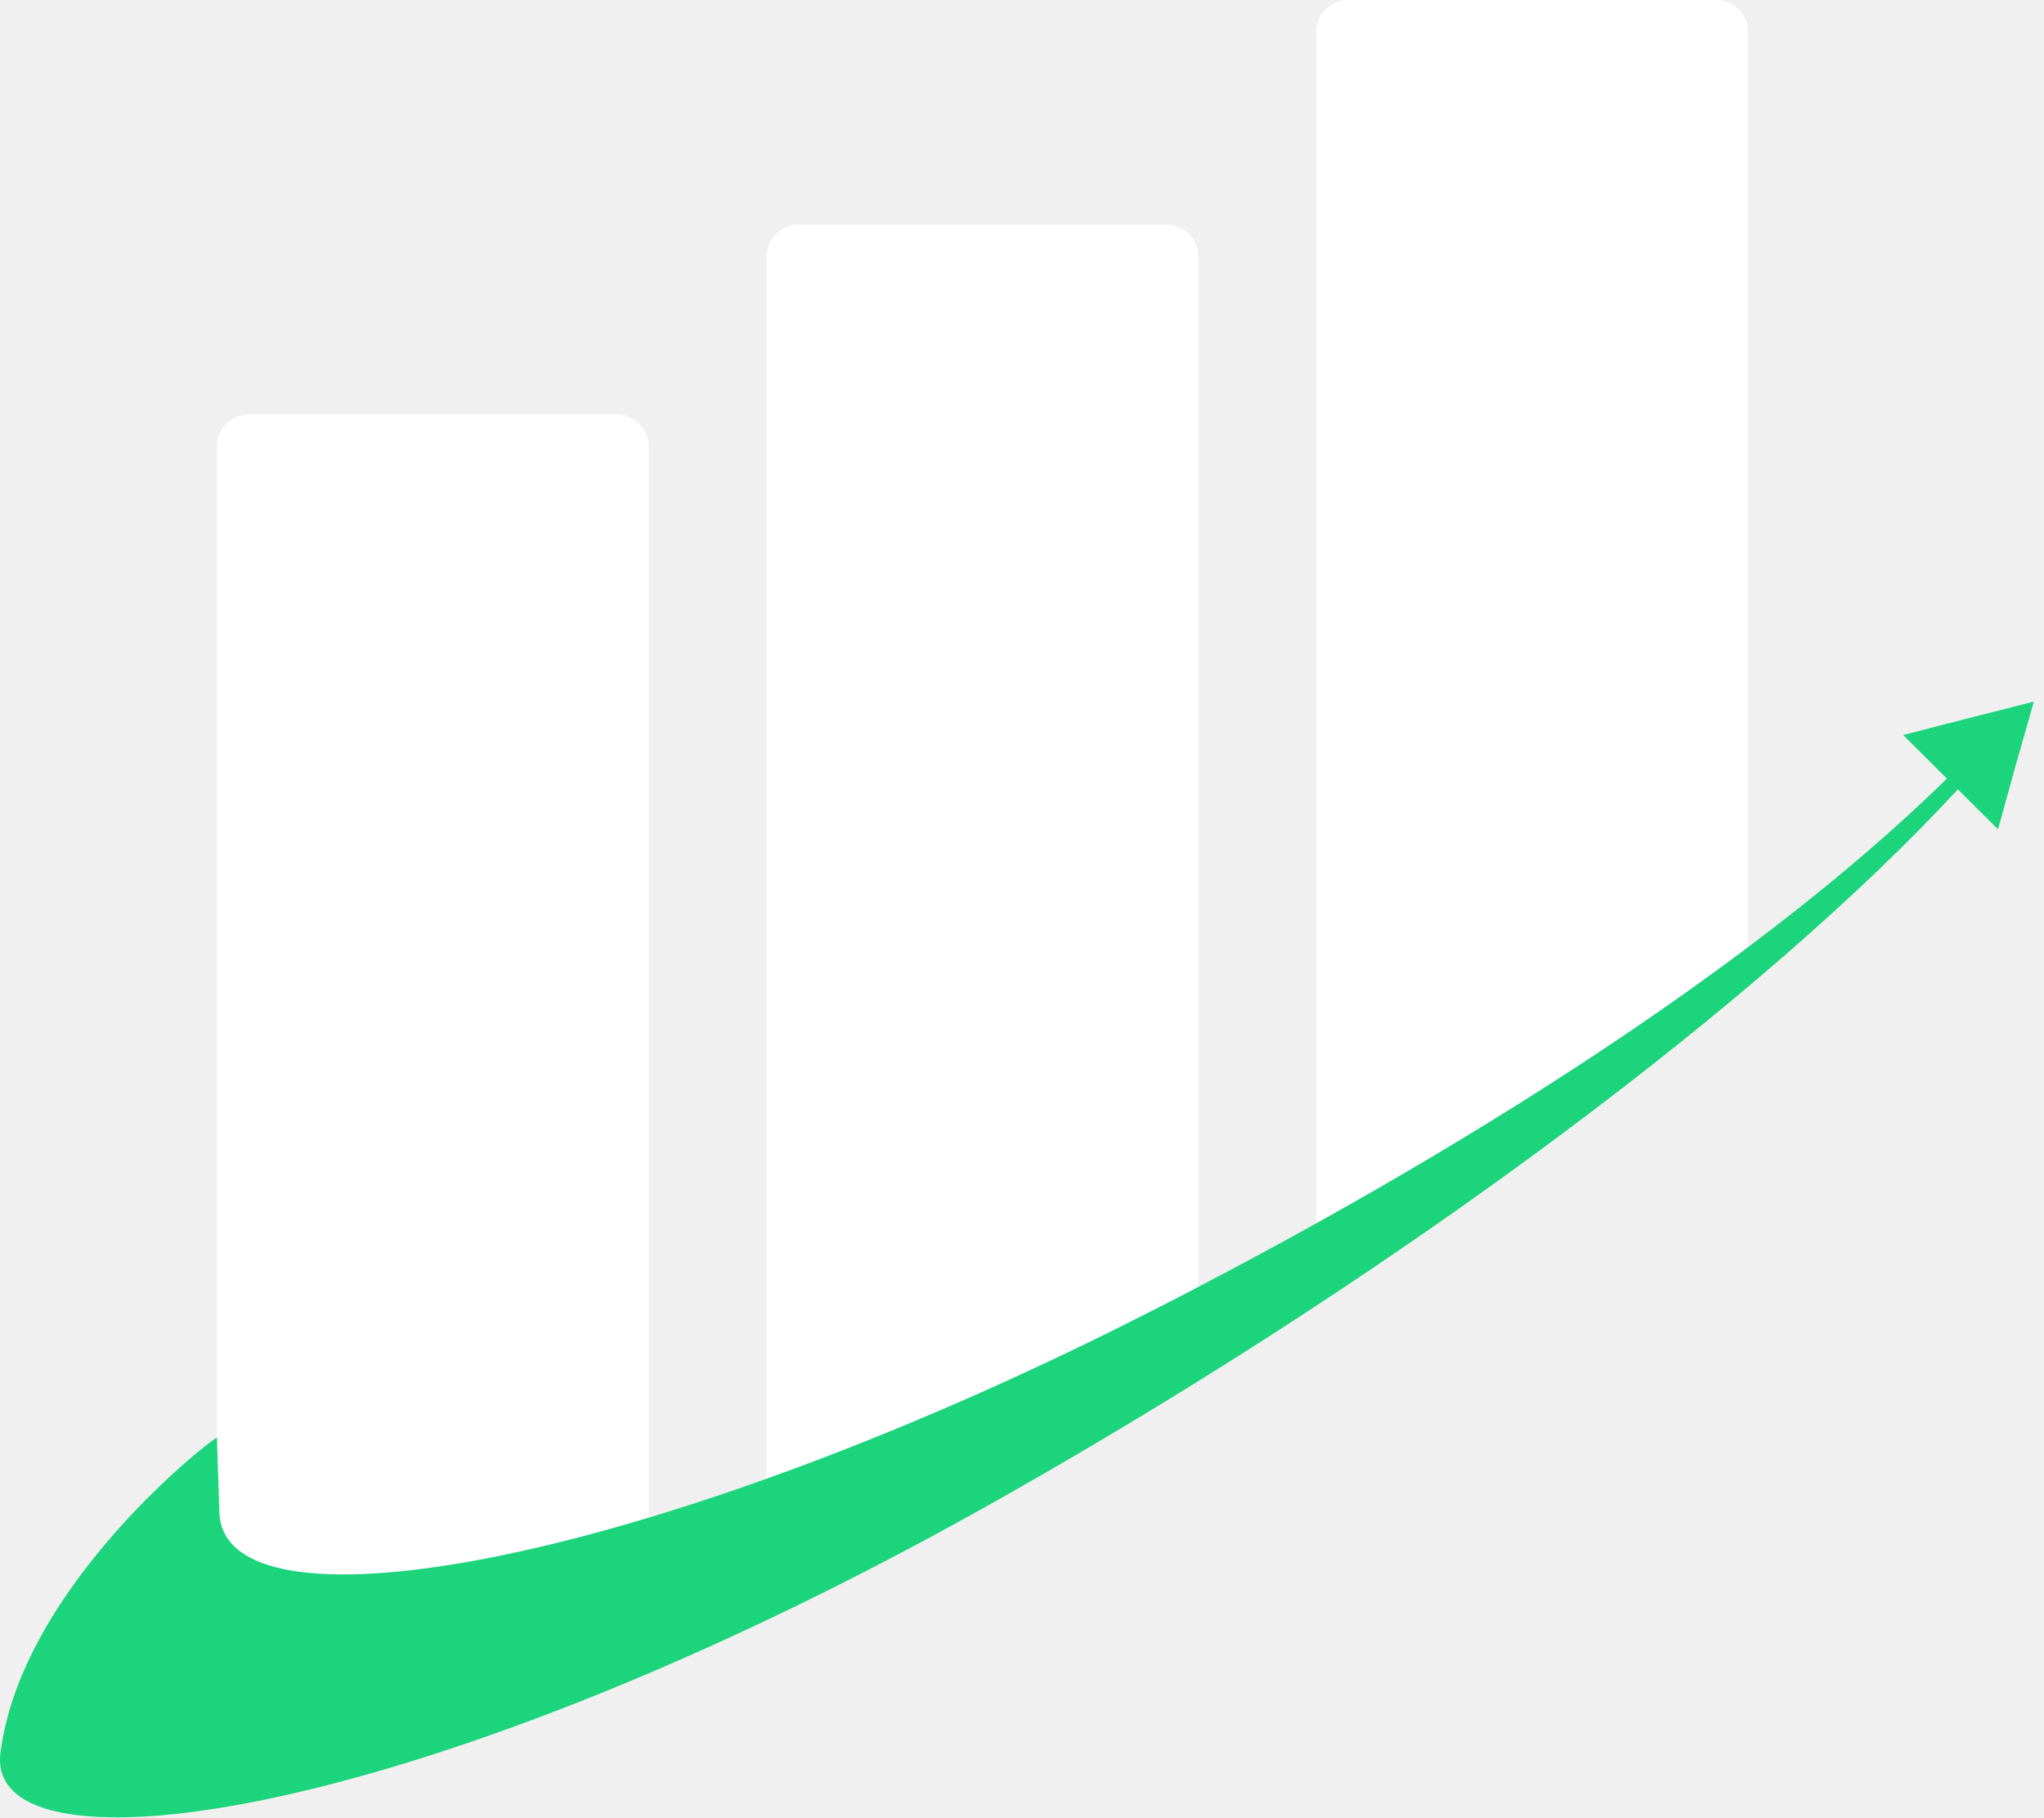
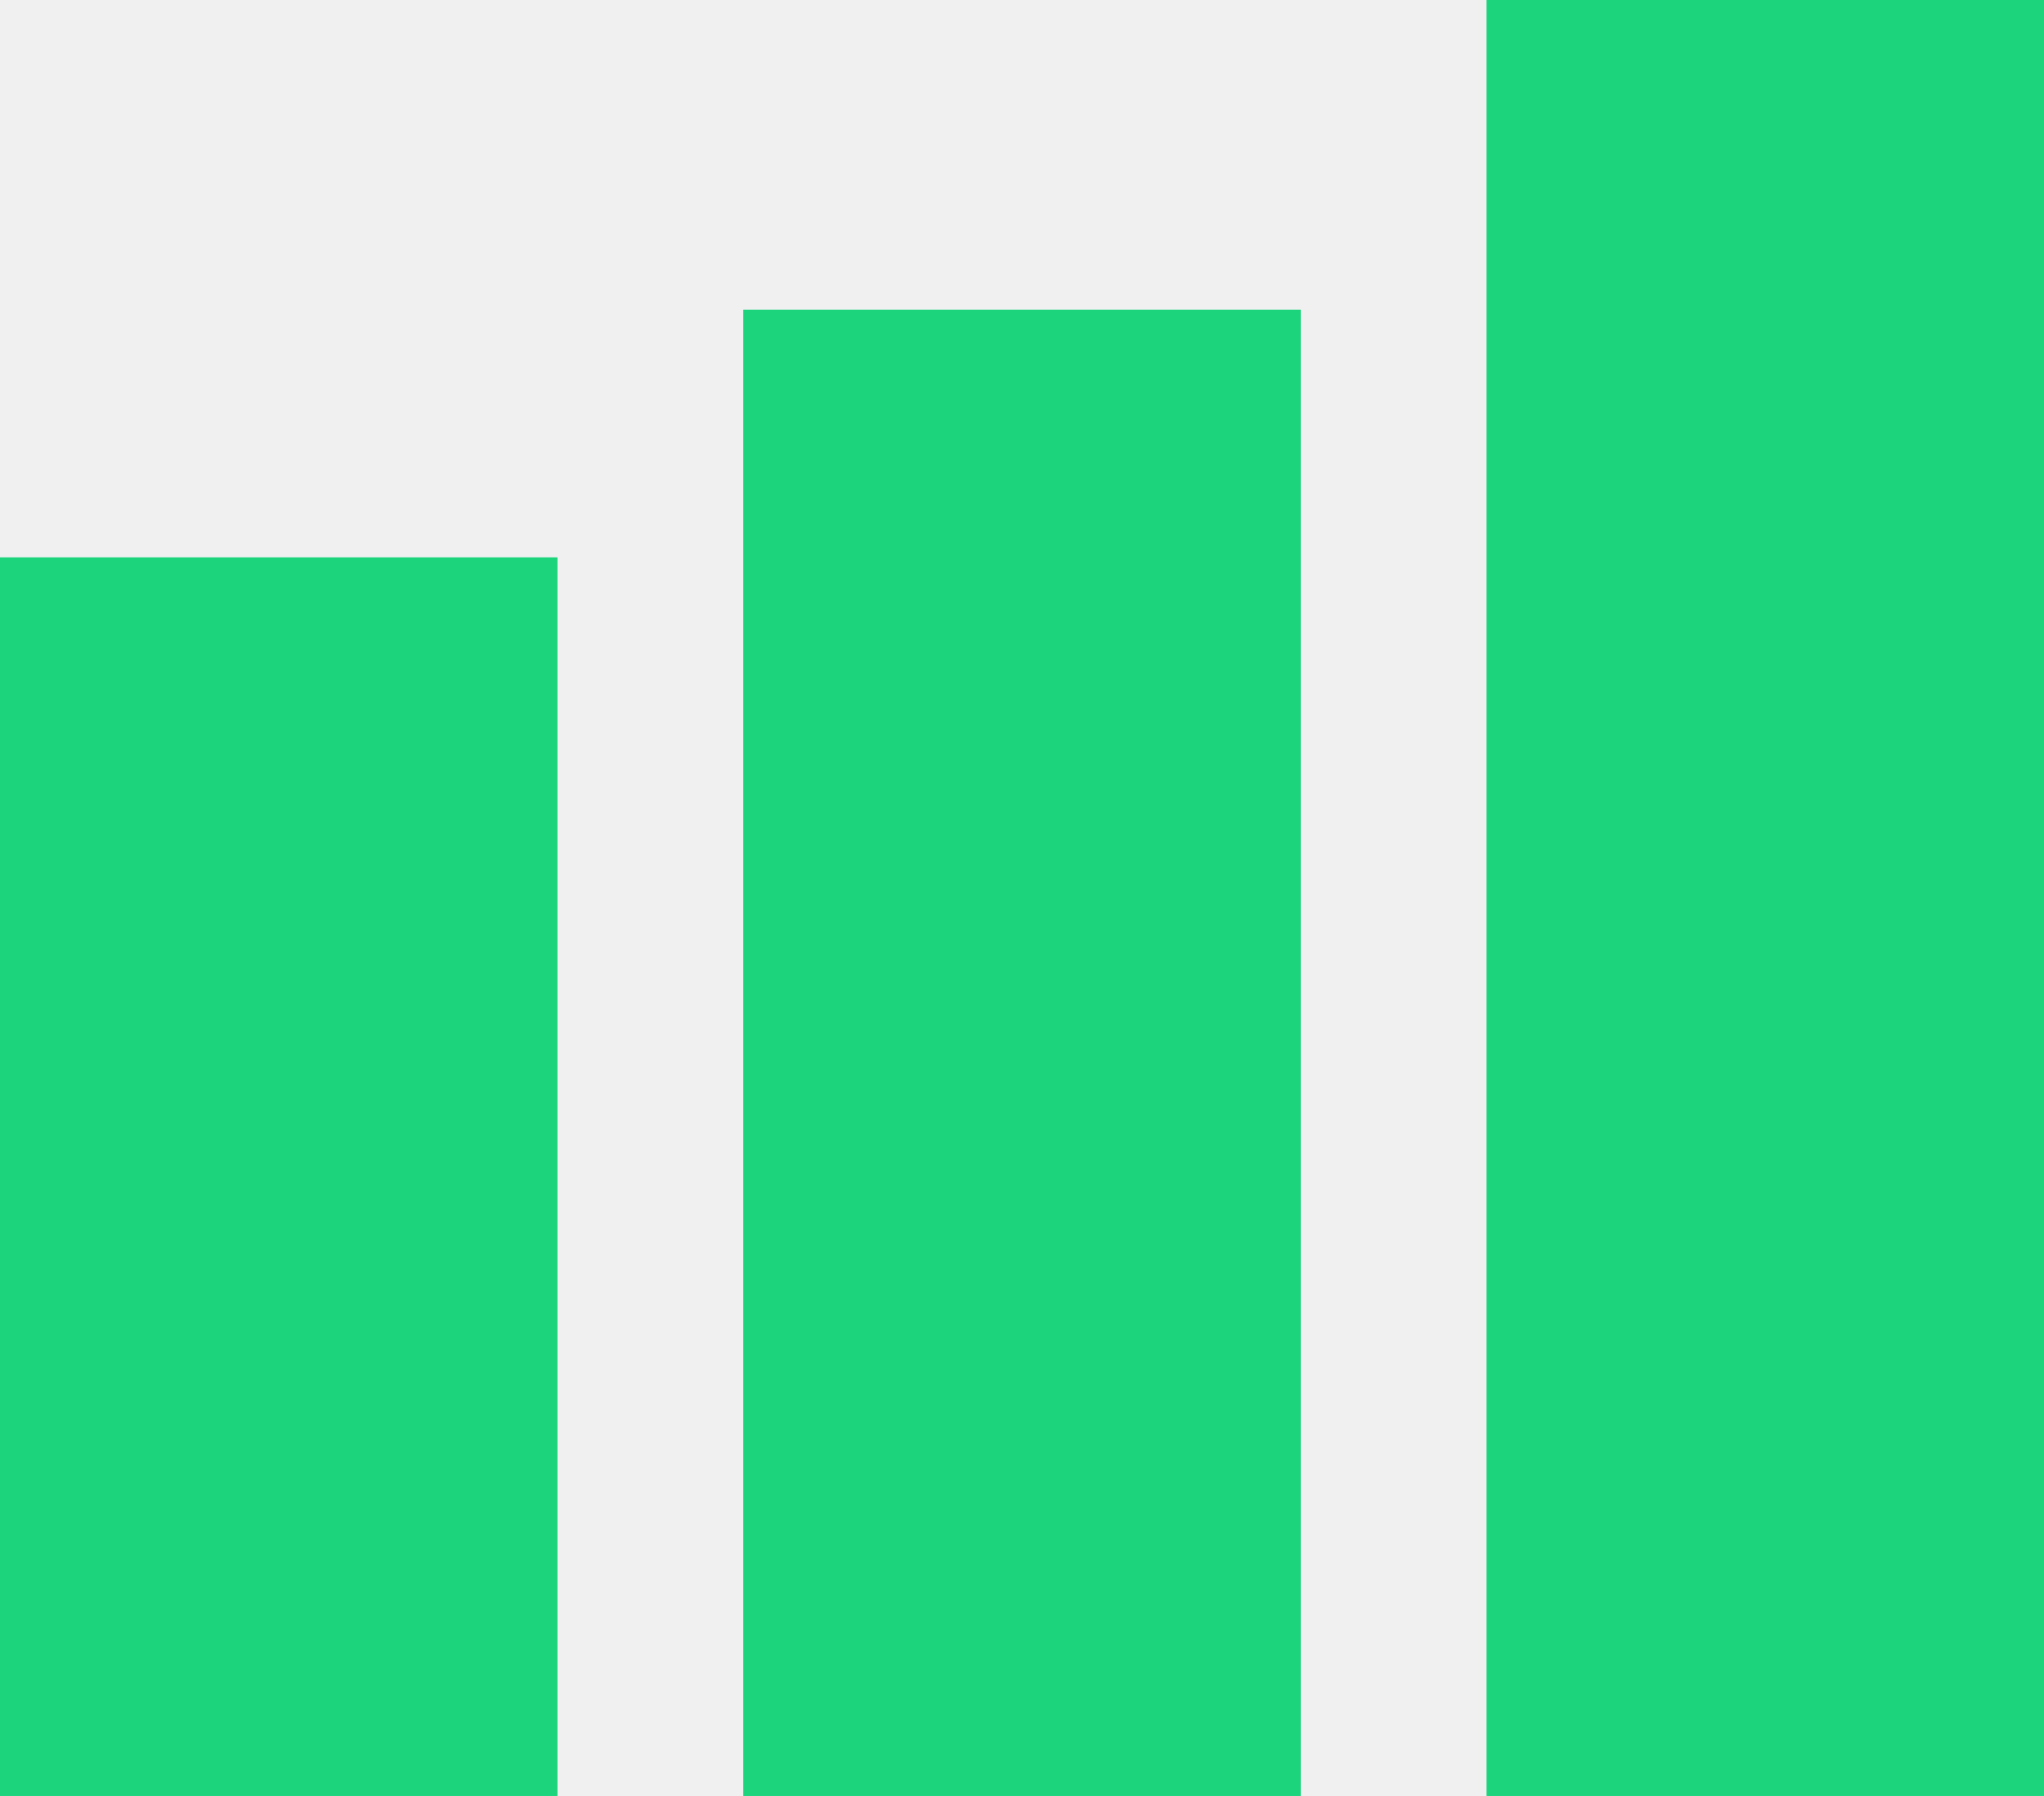
- <svg xmlns="http://www.w3.org/2000/svg" width="54" height="48" viewBox="0 0 54 48" fill="none">
-   <path fill-rule="evenodd" clip-rule="evenodd" d="M6.582 10.944H16.285C16.751 10.944 17.137 11.322 17.137 11.78V41.158C17.137 41.615 16.751 41.993 16.285 41.993H6.582C6.116 41.993 5.73 41.615 5.73 41.158V11.78C5.73 11.322 6.116 10.944 6.582 10.944ZM35.627 0H45.33C45.796 0 46.182 0.378 46.182 0.836V25.294C46.182 25.751 45.716 25.861 45.33 26.13L35.627 33.147C35.258 33.415 34.776 32.768 34.776 32.311V0.836C34.776 0.363 35.161 0 35.627 0ZM21.105 5.929H30.808C31.273 5.929 31.659 6.308 31.659 6.765V34.803C31.659 35.276 31.225 35.418 30.808 35.638L21.105 40.827C20.687 41.032 20.253 40.448 20.253 39.991V6.765C20.253 6.308 20.639 5.929 21.105 5.929Z" fill="white" />
-   <path fill-rule="evenodd" clip-rule="evenodd" d="M0.012 46.299C-0.422 49.753 11.305 48.176 26.647 39.455C37.234 33.447 46.68 26.32 51.724 20.848L52.785 21.904L53.251 20.217L53.732 18.53L51.997 18.971L50.279 19.413L51.435 20.564C45.074 26.793 35.049 32.343 29.282 35.198C16.59 41.458 5.907 43.272 5.795 39.944L5.731 37.973C5.731 37.894 0.574 41.837 0.012 46.299Z" fill="#1BD47B" />
+ <svg xmlns="http://www.w3.org/2000/svg" width="33" height="29" viewBox="0 0 33 29" fill="none">
+   <rect y="9" width="9" height="20" fill="#1BD47B" />
+   <rect x="12" y="5" width="9" height="24" fill="#1BD47B" />
+   <rect x="24" width="9" height="29" fill="#1BD47B" />
</svg>
